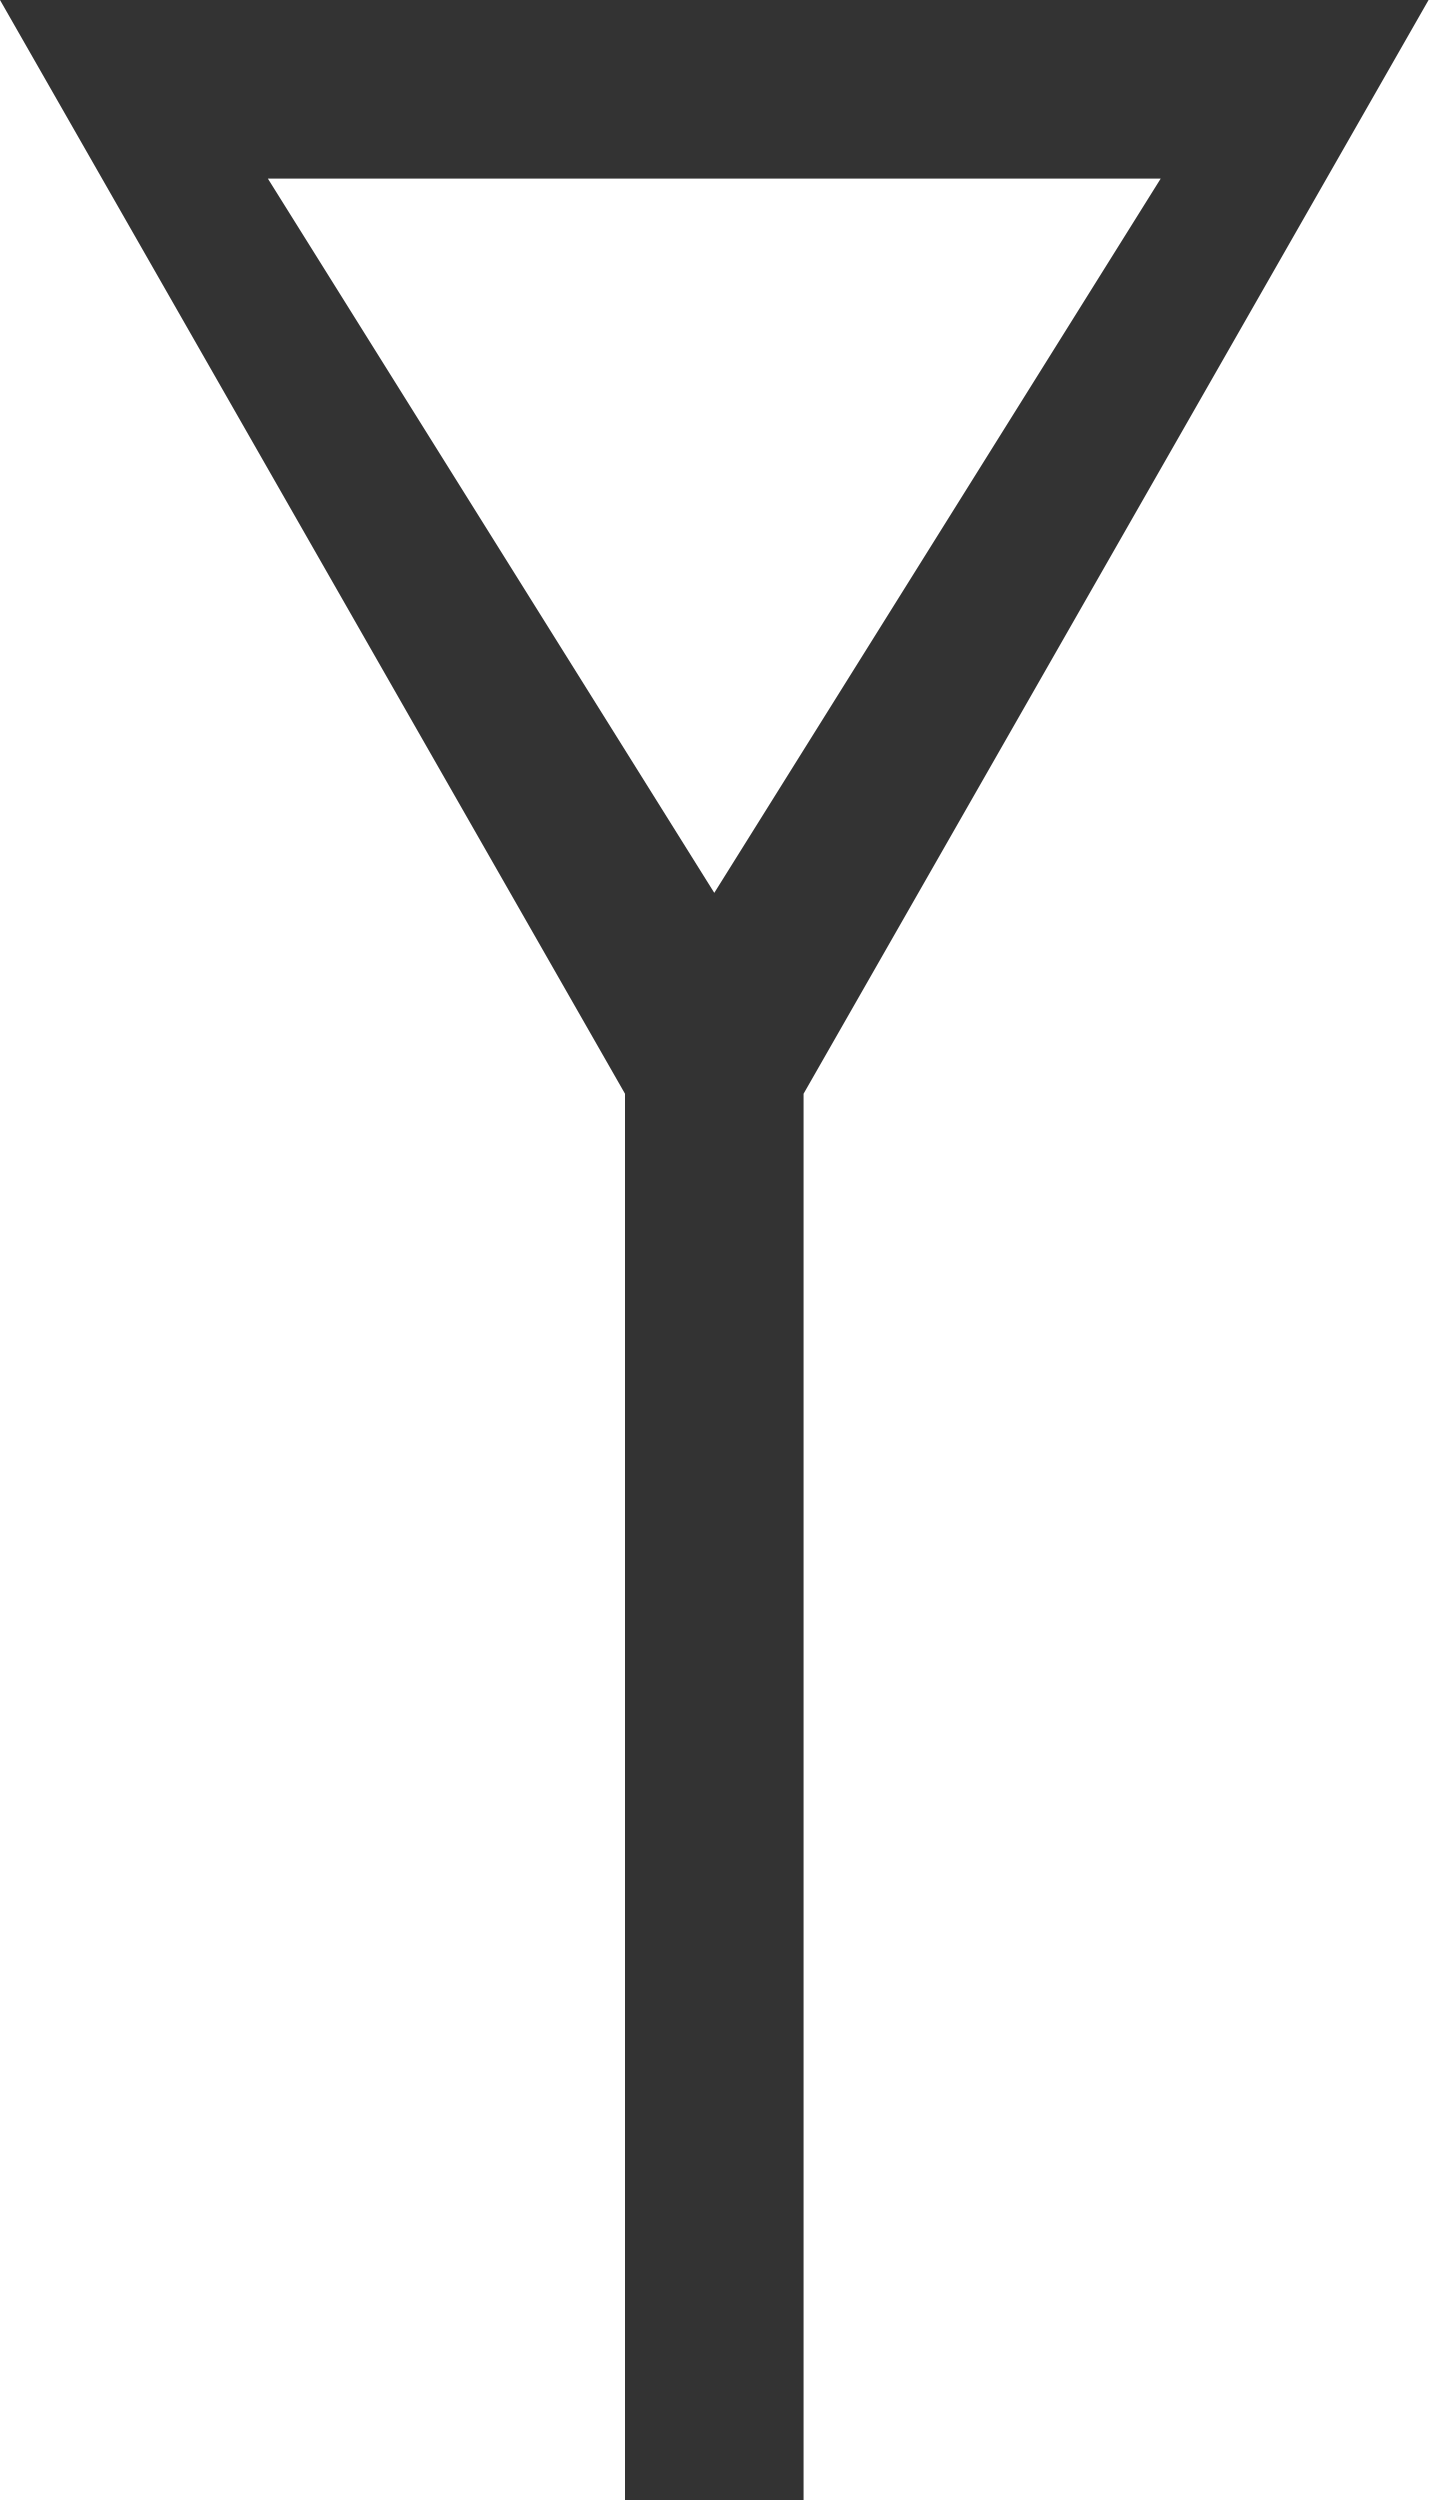
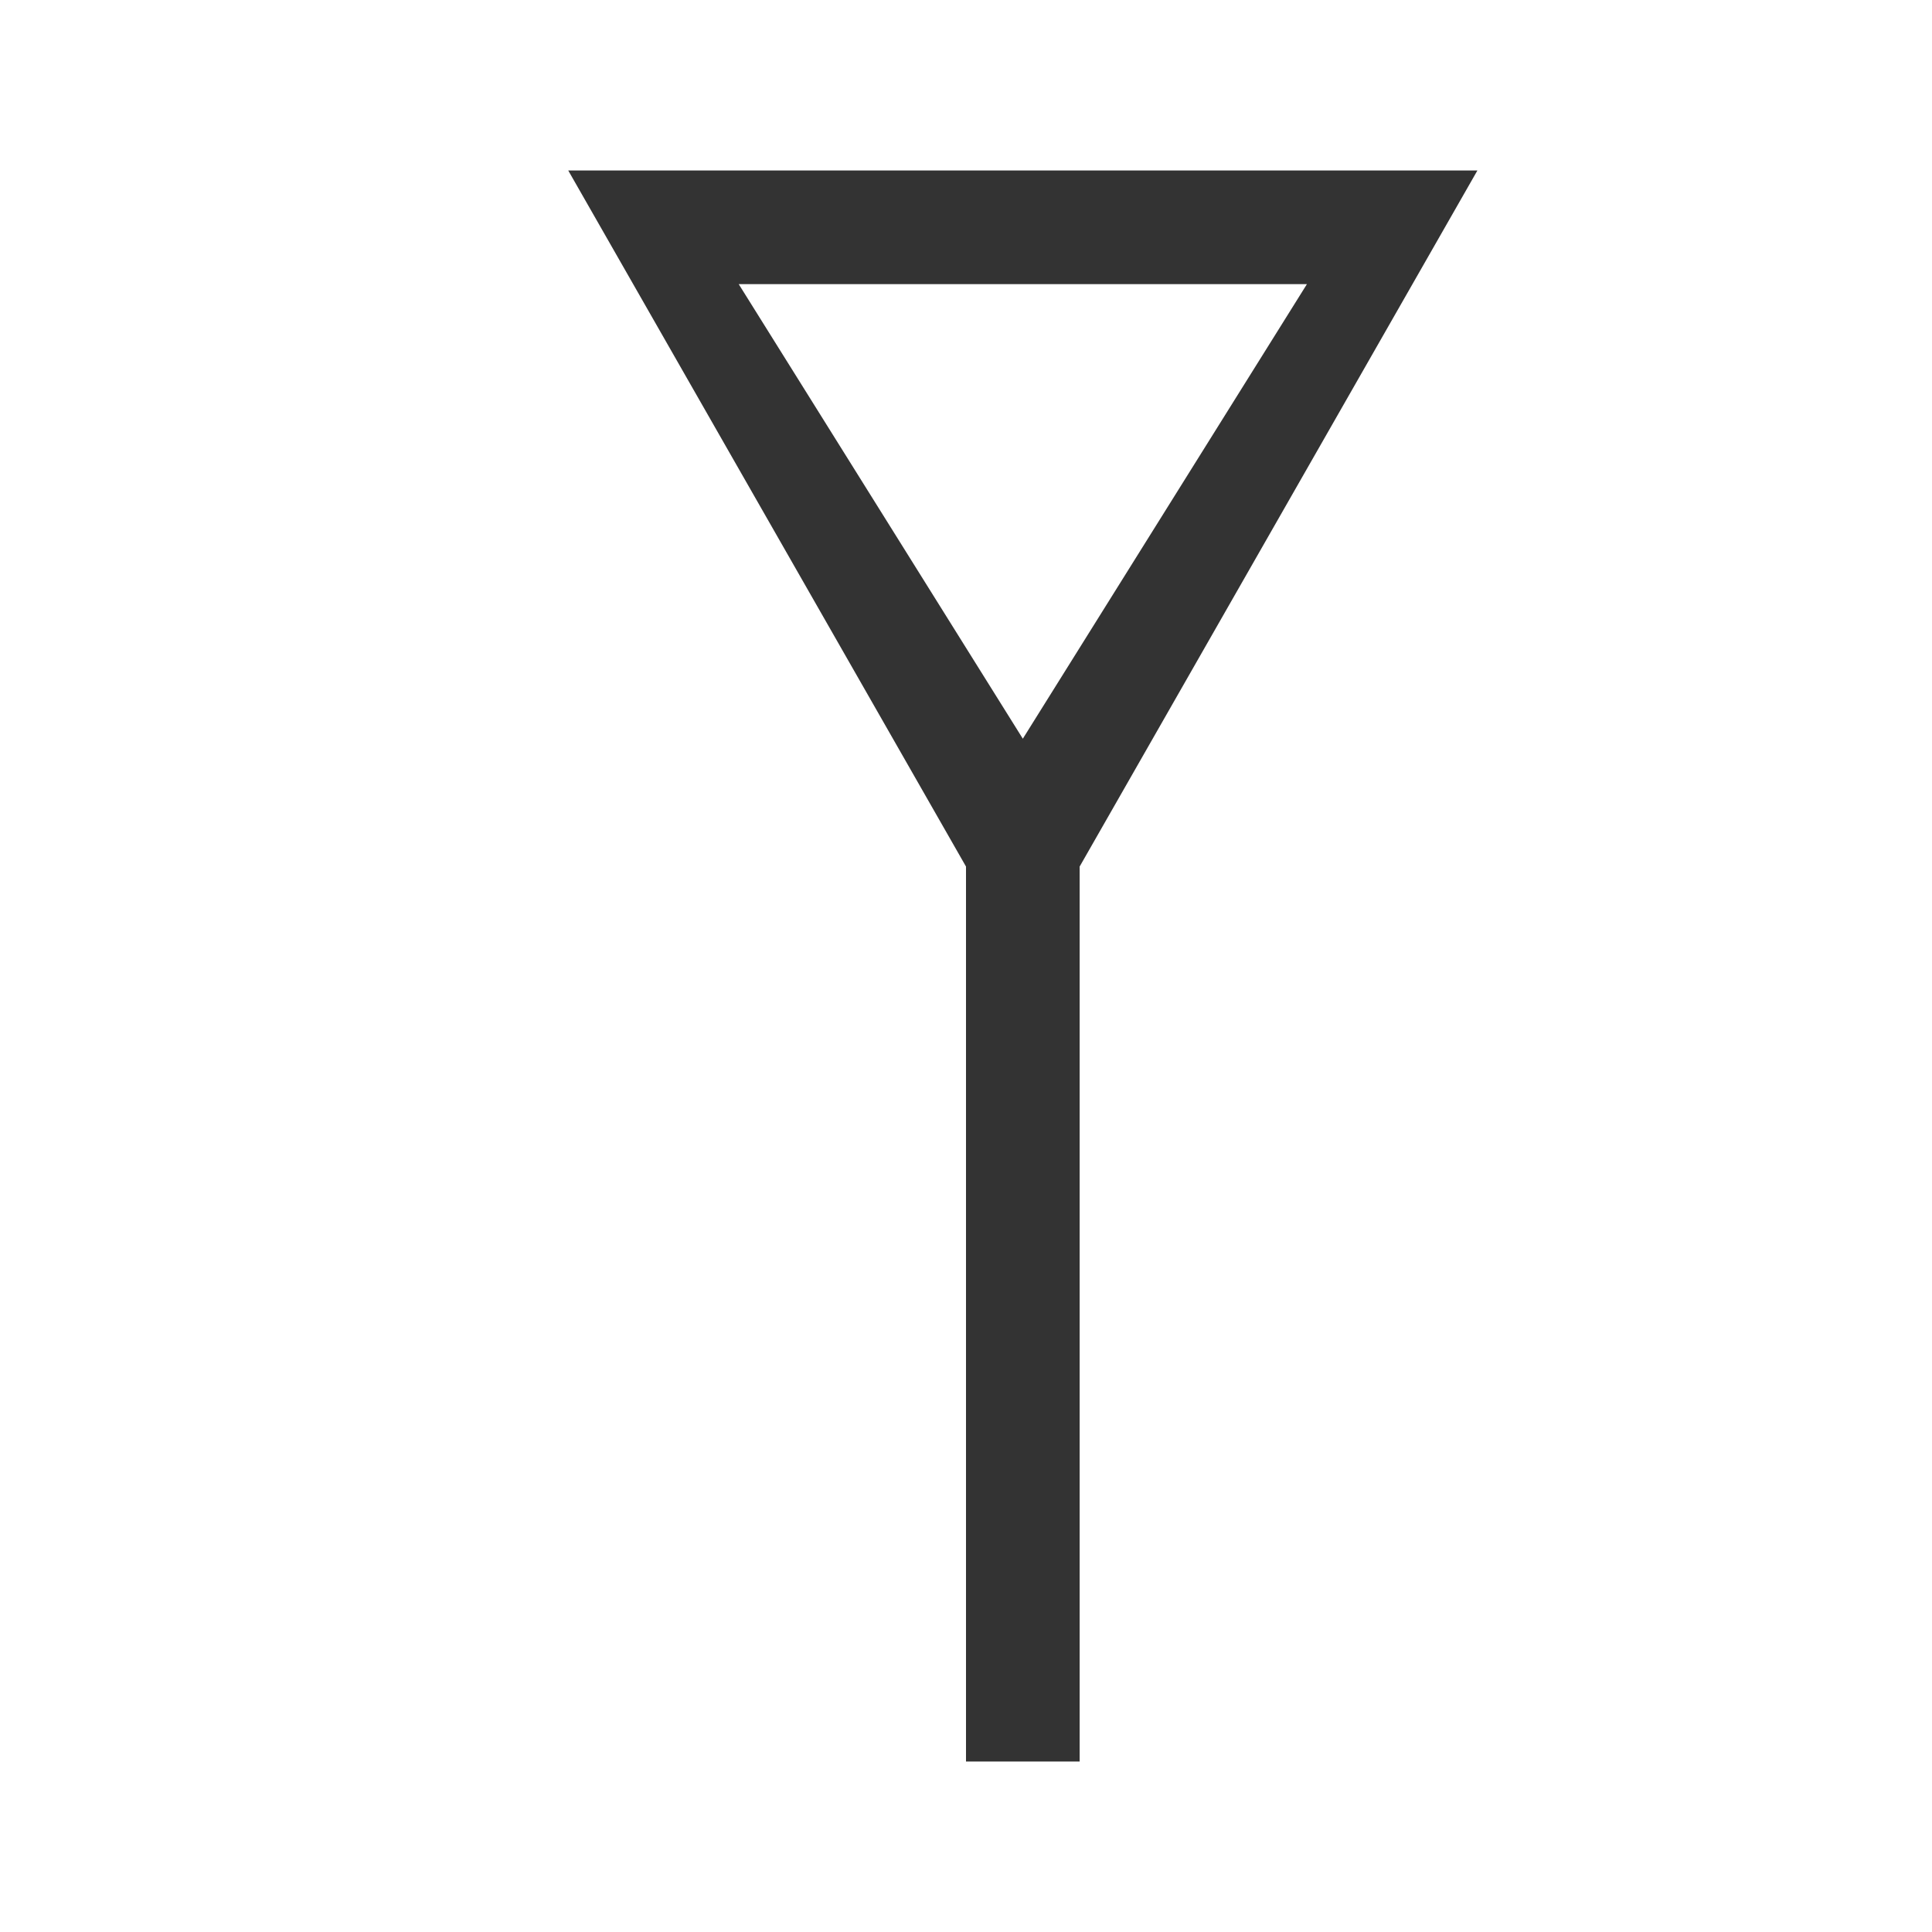
- <svg xmlns="http://www.w3.org/2000/svg" width="16" height="28" viewBox="0 0 16 28">
-   <path fill="#333333" fill-rule="evenodd" d="M9,12.25 L9,28 L7,28 L7,12.25 L0,0 L16,0 L9,12.25 Z M3,2 L13,2 L8,10 L3,2 Z" />
+ <svg xmlns="http://www.w3.org/2000/svg" width="34" height="34" viewBox="0 0 34 34">
+   <g fill="none" fill-rule="evenodd">
+     <path fill="#333333" d="M19,15.25 L19,31 L17,31 L17,15.25 L10,3 L26,3 L19,15.25 Z M13,5 L23,5 L18,13 L13,5 Z" />
+   </g>
</svg>
